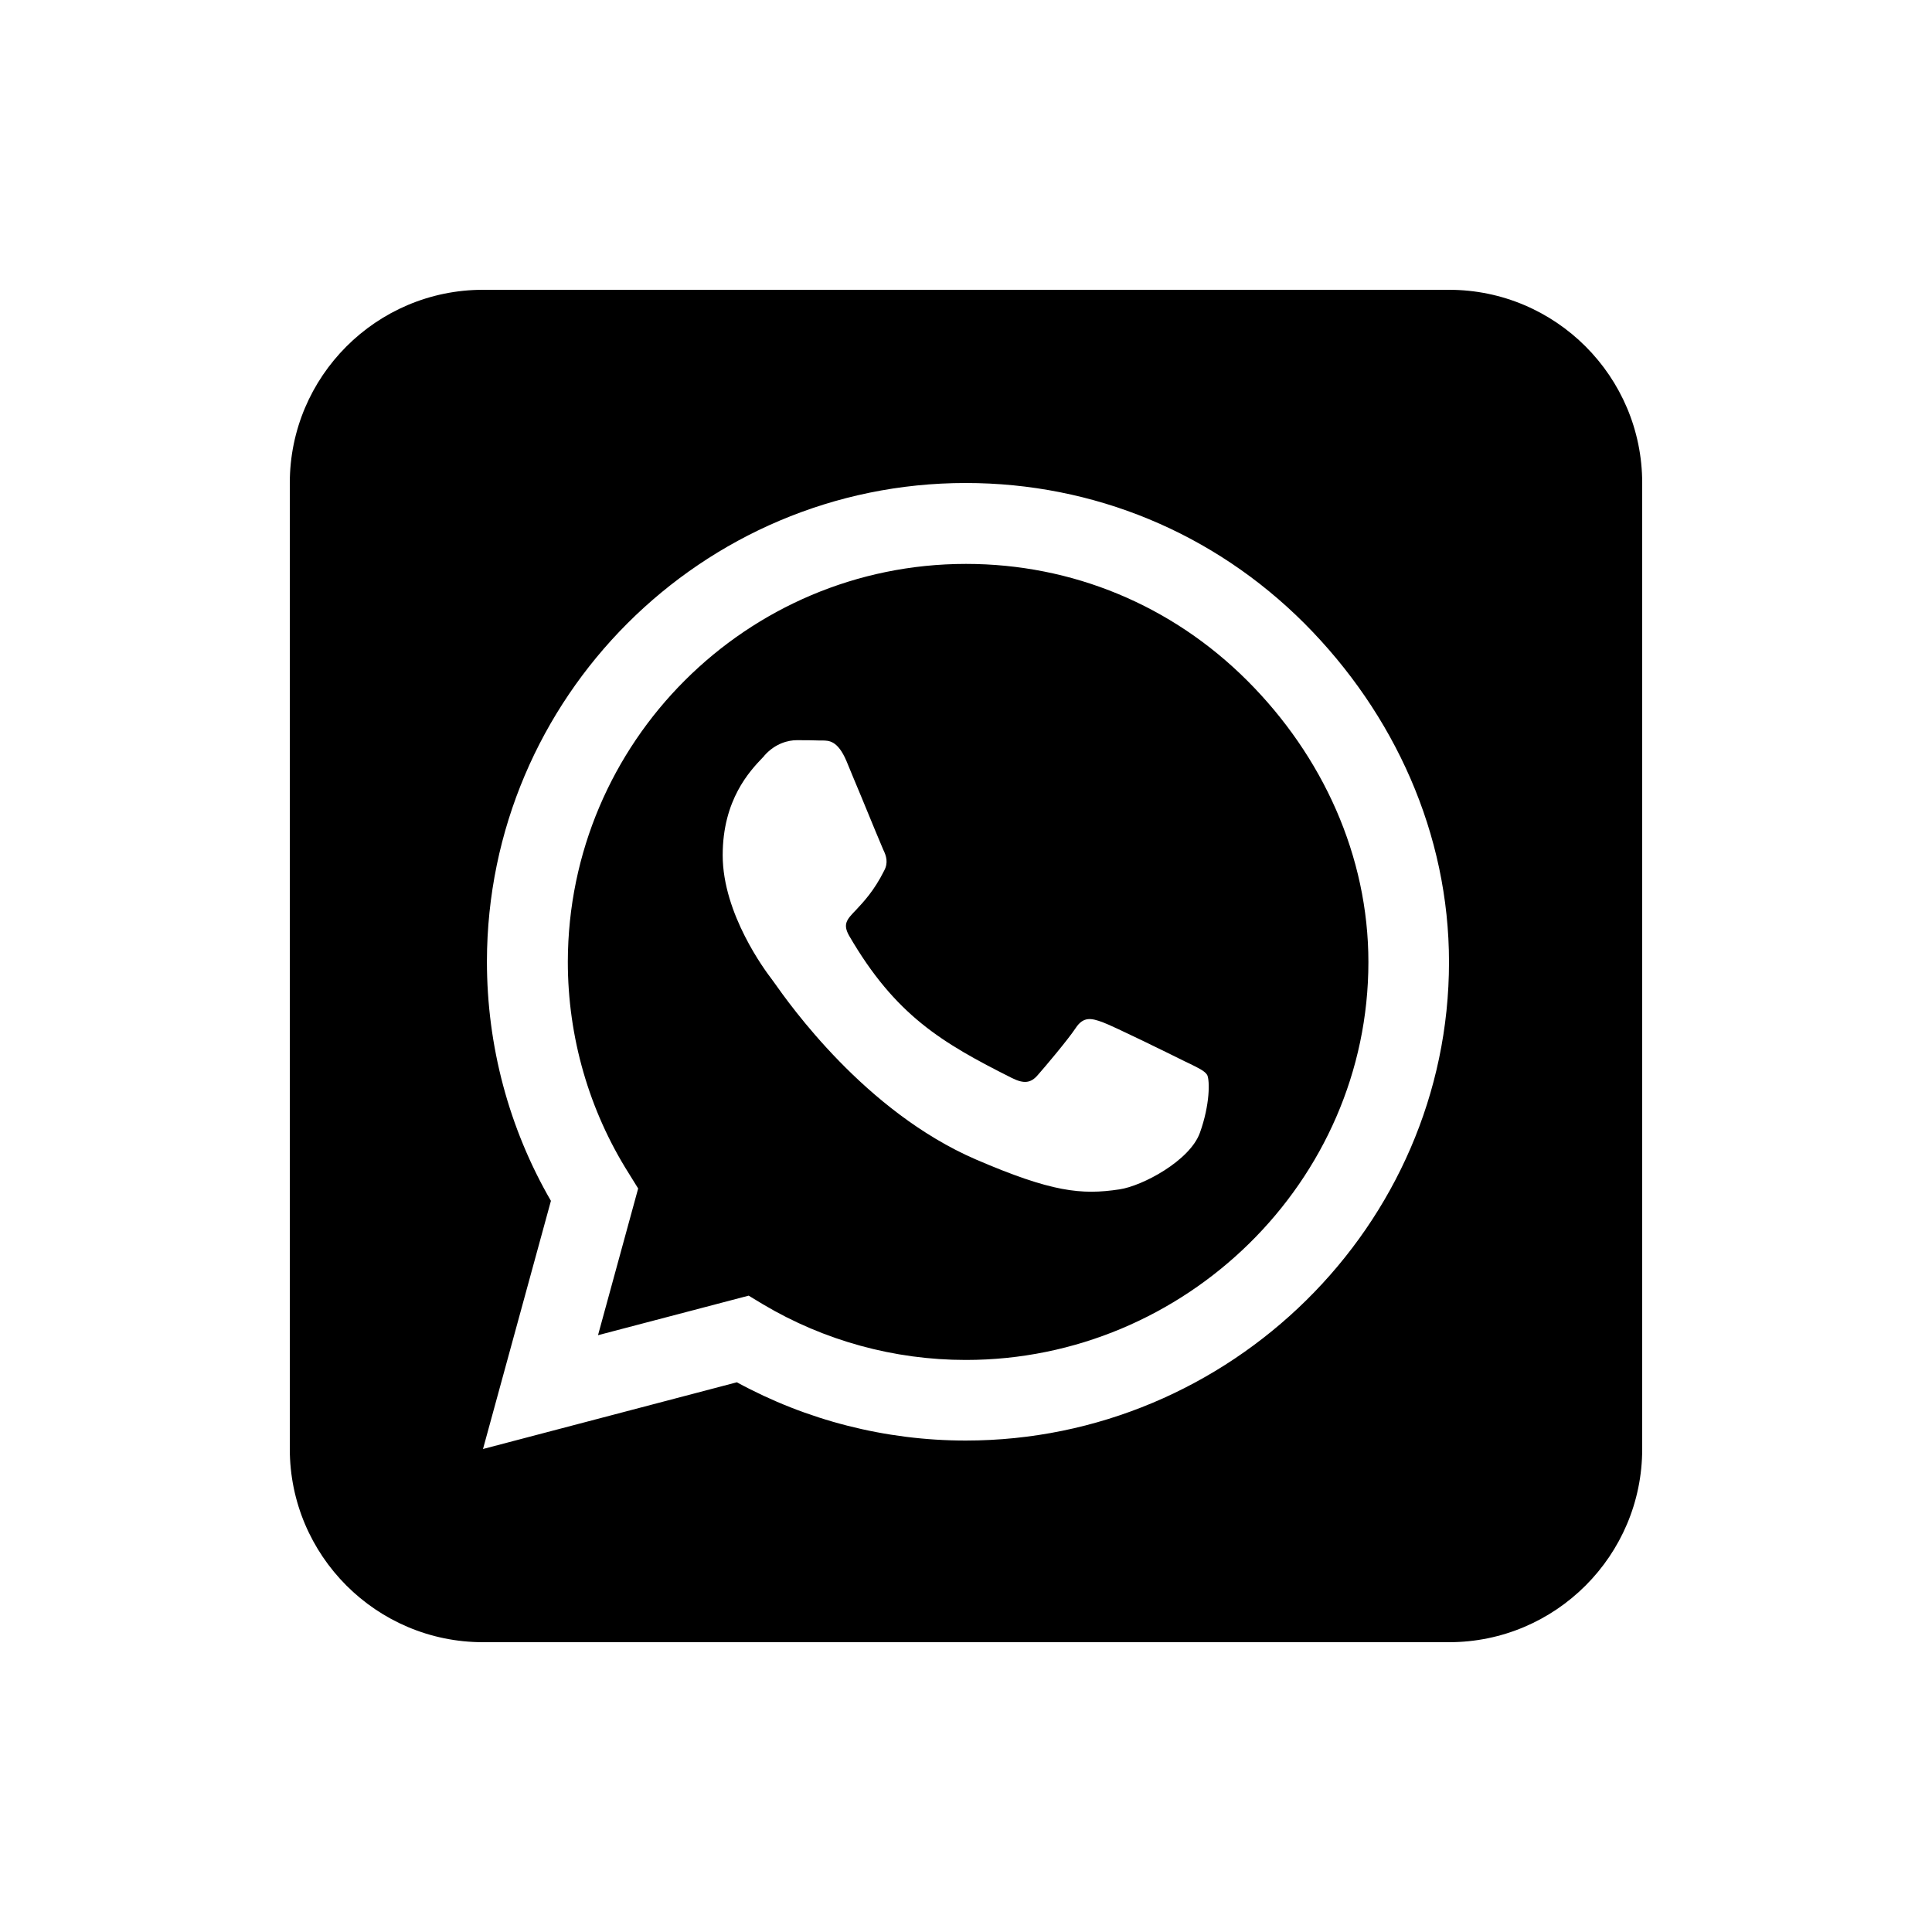
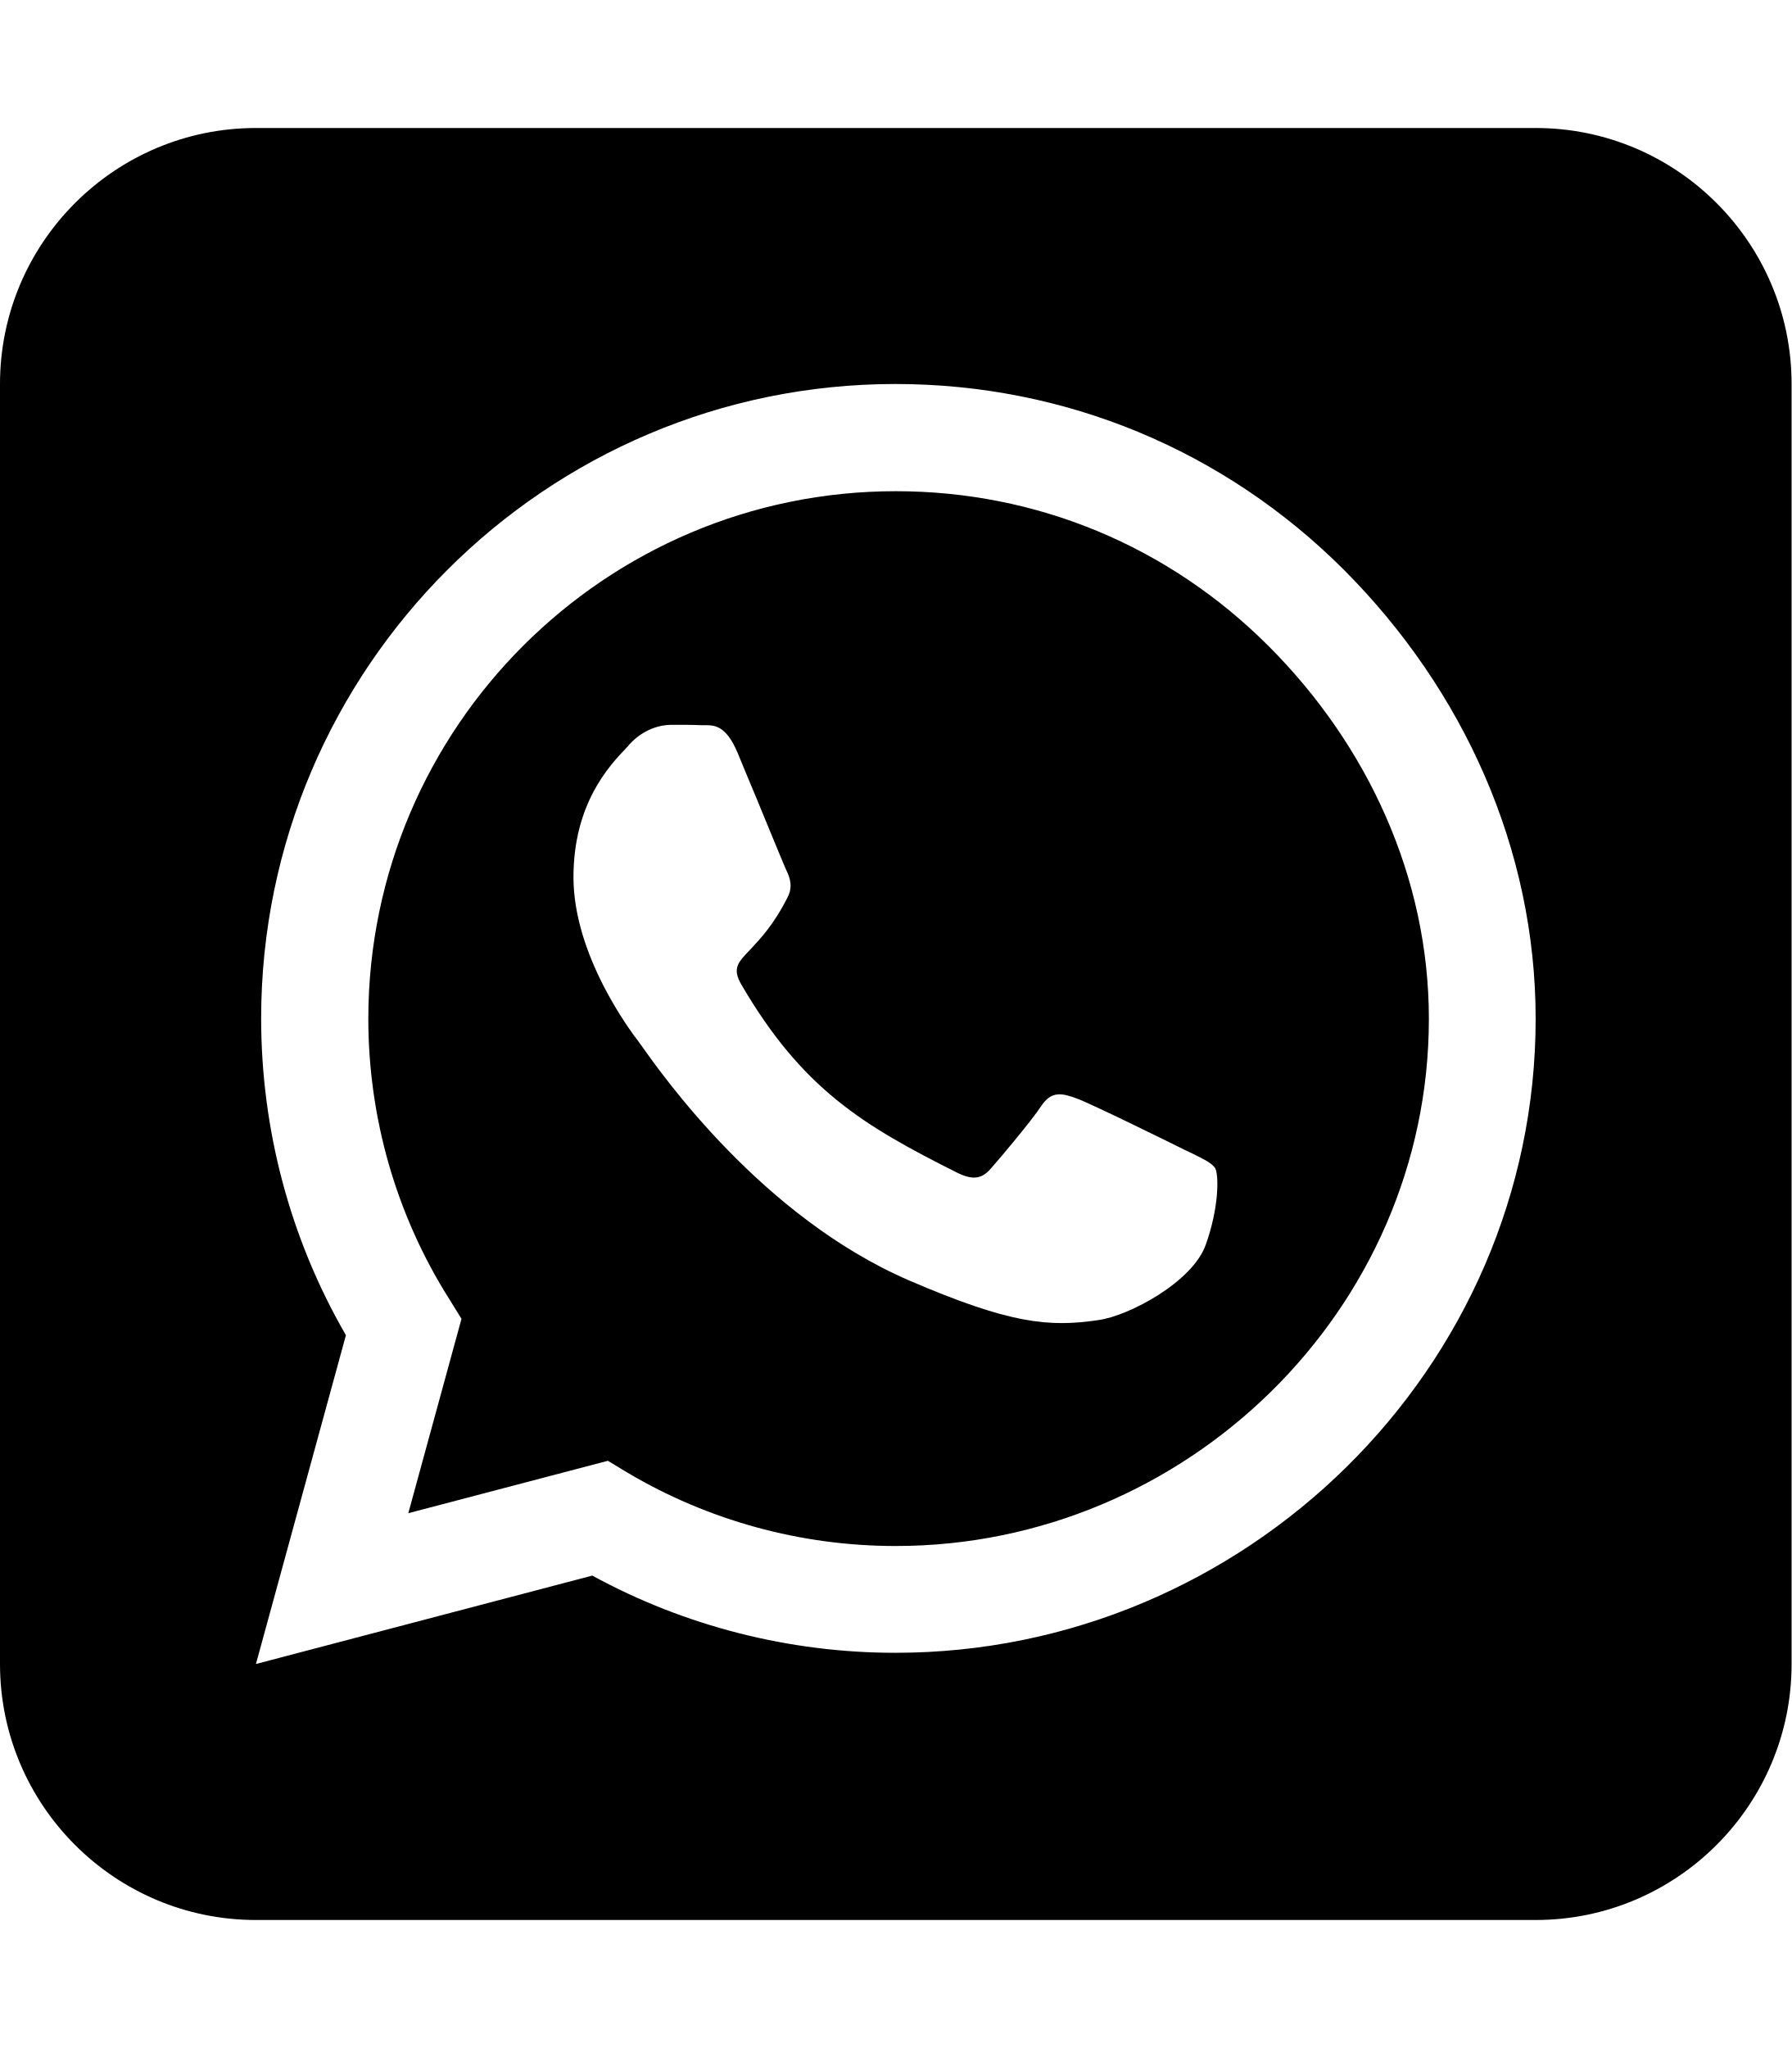
- <svg xmlns="http://www.w3.org/2000/svg" viewBox="0 0 640 640">
-   <path fill="currentColor" d="M188.1 318.6C188.1 343.5 195.1 367.8 208.3 388.7L211.4 393.7L198.1 442.3L248 429.2L252.8 432.1C273 444.1 296.2 450.5 319.9 450.5L320 450.5C392.6 450.5 453.3 391.4 453.3 318.7C453.3 283.5 438.1 250.4 413.2 225.5C388.2 200.5 355.2 186.8 320 186.8C247.3 186.8 188.2 245.9 188.1 318.6zM370.8 394C358.2 395.9 348.4 394.9 323.3 384.1C286.5 368.2 261.5 332.6 256.4 325.4C256 324.8 255.7 324.5 255.6 324.3C253.6 321.7 239.4 302.8 239.4 283.3C239.4 264.9 248.4 255.4 252.6 251C252.9 250.7 253.1 250.5 253.3 250.2C256.9 246.2 261.2 245.2 263.9 245.2C266.5 245.2 269.2 245.2 271.5 245.3L272.3 245.3C274.6 245.3 277.5 245.3 280.4 252.1C281.6 255 283.4 259.4 285.3 263.9C288.6 271.9 292 280.2 292.6 281.5C293.6 283.5 294.3 285.8 292.9 288.4C289.5 295.2 286 298.8 283.6 301.4C280.5 304.6 279.1 306.1 281.3 310C296.6 336.3 311.9 345.4 335.2 357.1C339.2 359.1 341.5 358.8 343.8 356.1C346.1 353.5 353.7 344.5 356.3 340.6C358.9 336.6 361.6 337.3 365.2 338.6C368.8 339.9 388.3 349.5 392.3 351.5C393.1 351.9 393.8 352.2 394.4 352.5C397.2 353.9 399.1 354.8 399.9 356.1C400.8 358 400.8 366 397.5 375.2C394.2 384.5 378.4 392.9 370.8 394zM544 160C544 124.7 515.3 96 480 96L160 96C124.7 96 96 124.7 96 160L96 480C96 515.3 124.7 544 160 544L480 544C515.3 544 544 515.3 544 480L544 160zM244.1 457.9L160 480L182.5 397.8C168.6 373.8 161.3 346.5 161.3 318.5C161.4 231.1 232.5 160 319.9 160C362.3 160 402.1 176.5 432.1 206.5C462 236.5 480 276.3 480 318.7C480 406.1 407.3 477.2 319.9 477.2C293.3 477.2 267.2 470.5 244.1 457.9z" />
+ <svg xmlns="http://www.w3.org/2000/svg" viewBox="0 0 448 512">
+   <path fill="currentColor" d="M92.1 254.6c0 24.9 7 49.2 20.2 70.1l3.1 5-13.3 48.6 49.9-13.1 4.8 2.9c20.2 12 43.4 18.4 67.1 18.4l.1 0c72.6 0 133.3-59.1 133.3-131.8 0-35.2-15.2-68.3-40.1-93.2-25-25-58-38.7-93.2-38.7-72.7 0-131.8 59.1-131.9 131.8zM274.8 330c-12.6 1.9-22.4 .9-47.5-9.9-36.8-15.9-61.8-51.5-66.9-58.7-.4-.6-.7-.9-.8-1.1-2-2.6-16.2-21.5-16.2-41 0-18.4 9-27.9 13.2-32.3 .3-.3 .5-.5 .7-.8 3.6-4 7.9-5 10.6-5 2.6 0 5.3 0 7.6 .1l.8 0c2.3 0 5.2 0 8.1 6.8 1.2 2.9 3 7.3 4.9 11.8 3.3 8 6.7 16.3 7.3 17.6 1 2 1.7 4.3 .3 6.9-3.4 6.8-6.9 10.4-9.3 13-3.1 3.2-4.5 4.7-2.3 8.6 15.3 26.3 30.6 35.4 53.9 47.1 4 2 6.3 1.7 8.6-1 2.3-2.6 9.9-11.6 12.5-15.5 2.6-4 5.3-3.3 8.9-2s23.1 10.9 27.1 12.9c.8 .4 1.5 .7 2.1 1 2.8 1.4 4.7 2.3 5.5 3.6 .9 1.9 .9 9.9-2.4 19.1-3.3 9.3-19.1 17.7-26.7 18.8zM448 96c0-35.3-28.7-64-64-64L64 32C28.7 32 0 60.7 0 96L0 416c0 35.3 28.7 64 64 64l320 0c35.3 0 64-28.7 64-64l0-320zM148.1 393.9L64 416 86.5 333.8c-13.9-24-21.2-51.3-21.2-79.3 .1-87.4 71.2-158.5 158.6-158.5 42.4 0 82.2 16.5 112.2 46.5 29.9 30 47.9 69.8 47.9 112.2 0 87.4-72.7 158.5-160.1 158.5-26.6 0-52.7-6.7-75.8-19.3z" />
</svg>
